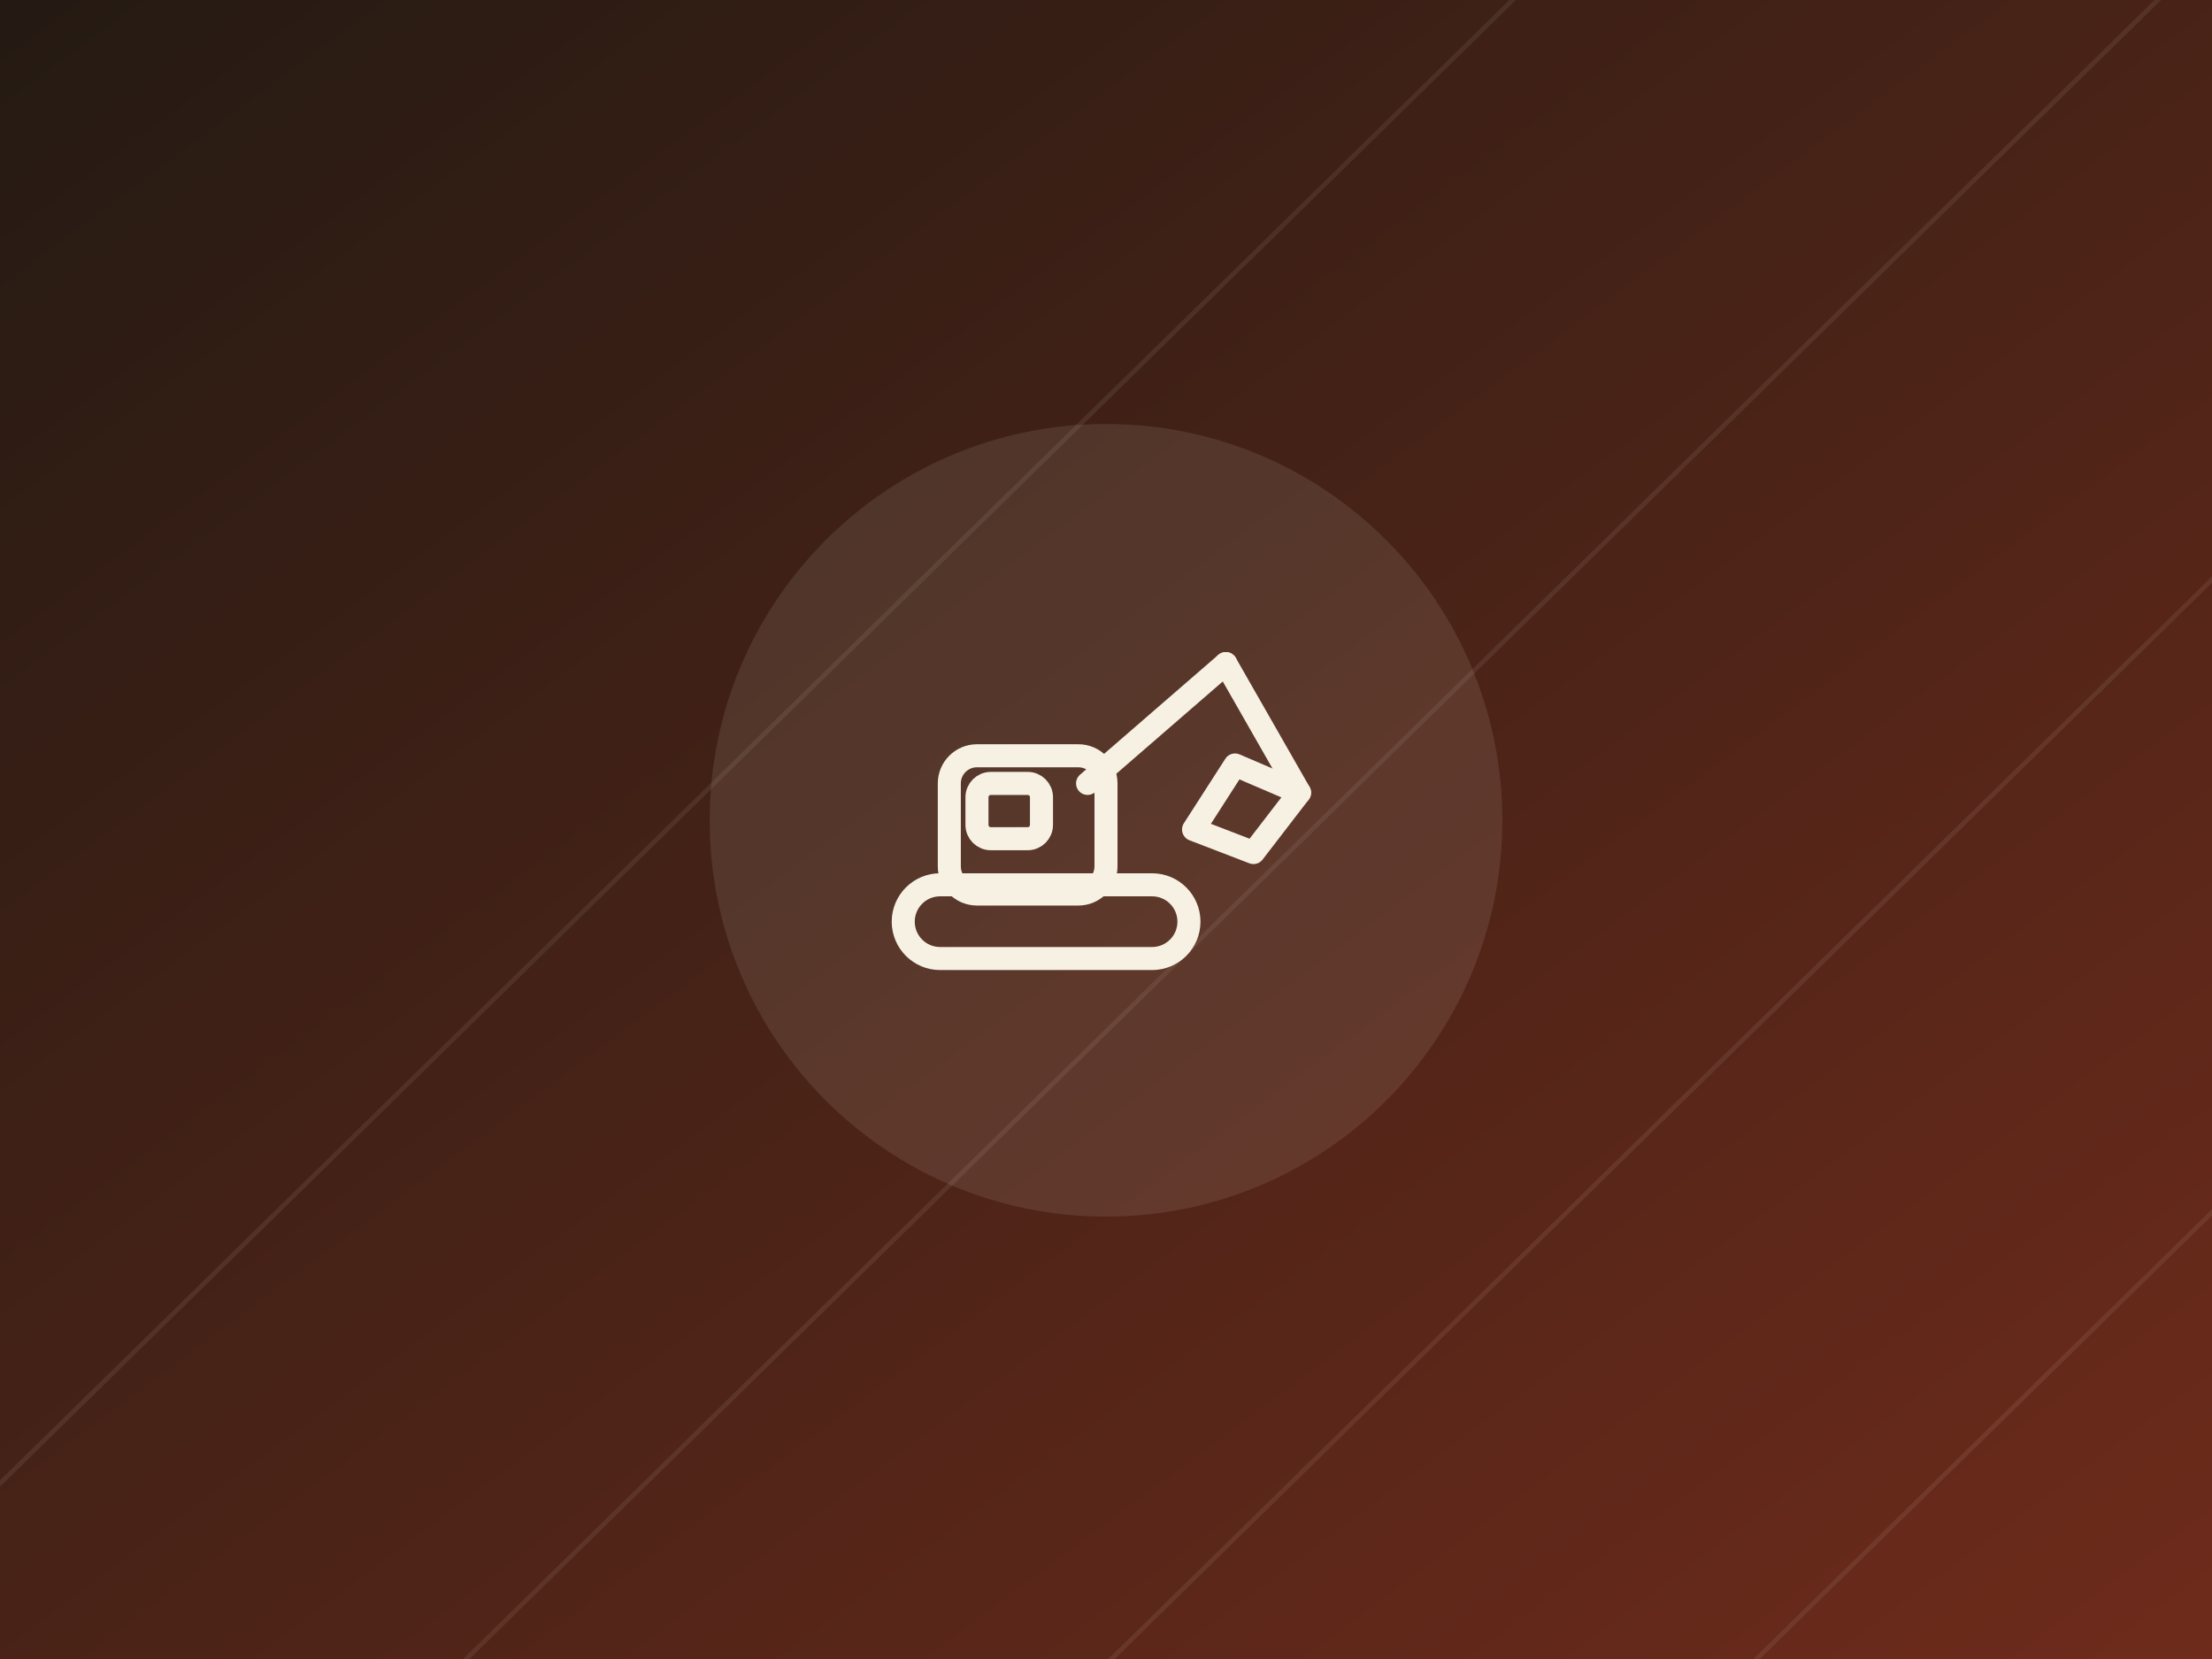
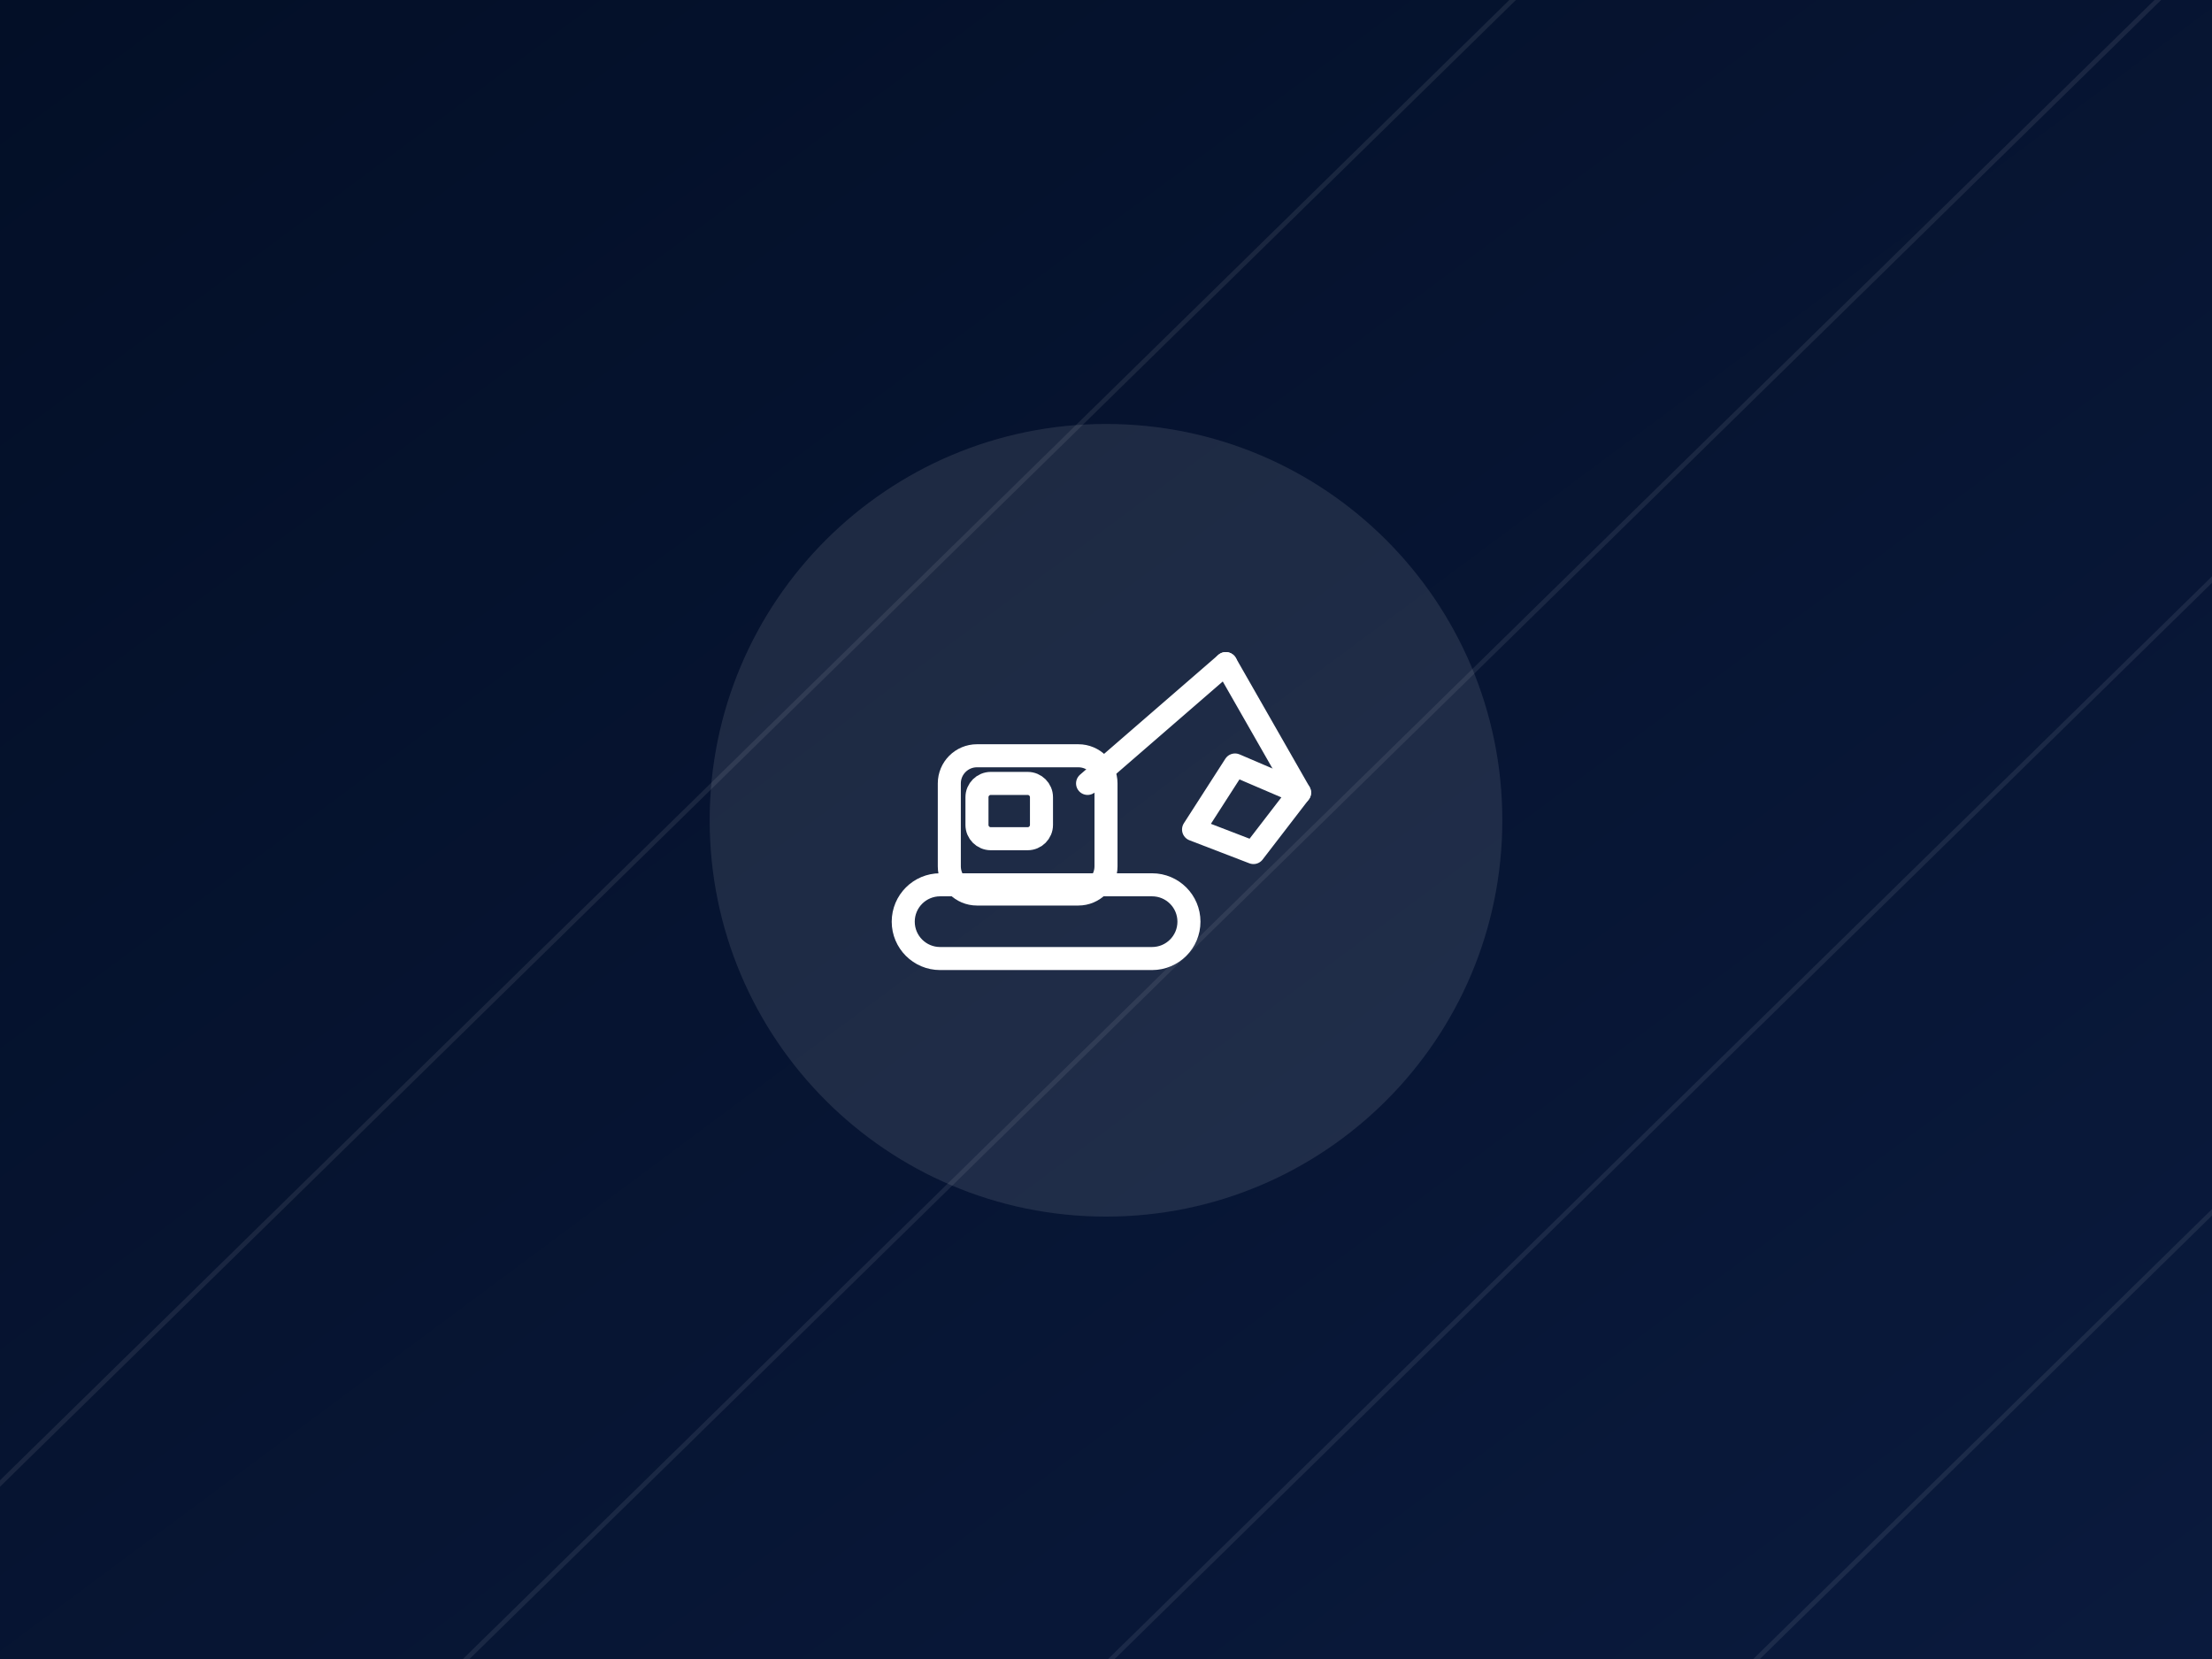
<svg xmlns="http://www.w3.org/2000/svg" viewBox="0 0 480 360" role="img" aria-label="Illustration: schaktning med grävmaskin">
  <defs>
    <linearGradient id="g1" x1="0" y1="0" x2="1" y2="1">
-       <stop offset="0" stop-color="#241a13" />
-       <stop offset="1" stop-color="#6e2b1b" />
+       <stop offset="0" stop-color="#030f27" />
+       <stop offset="1" stop-color="#0a1a3d" />
    </linearGradient>
  </defs>
  <rect width="480" height="360" fill="url(#g1)" />
-   <g stroke="#f7f1e4" stroke-opacity="0.08">
+   <g stroke="#ffffff" stroke-opacity="0.08">
    <path d="M-100,420 L420,-90" />
    <path d="M40,420 L560,-90" />
    <path d="M180,420 L700,-90" />
    <path d="M320,420 L840,-90" />
  </g>
-   <circle cx="240" cy="178" r="86" fill="#f7f1e4" opacity="0.1" />
-   <g transform="translate(192,130)" fill="none" stroke="#f7f1e4" stroke-width="5" stroke-linecap="round" stroke-linejoin="round">
+   <circle cx="240" cy="178" r="86" fill="#ffffff" opacity="0.1" />
+   <g transform="translate(192,130)" fill="none" stroke="#ffffff" stroke-width="5" stroke-linecap="round" stroke-linejoin="round">
    <rect x="4" y="62" width="62" height="16" rx="8" />
    <rect x="14" y="34" width="34" height="30" rx="6" />
    <rect x="20" y="40" width="14" height="12" rx="3" />
    <path d="M44 40 L74 14" />
    <path d="M74 14 L90 42" />
    <path d="M90 42 L80 55 L67 50 L76 36 Z" />
  </g>
</svg>
